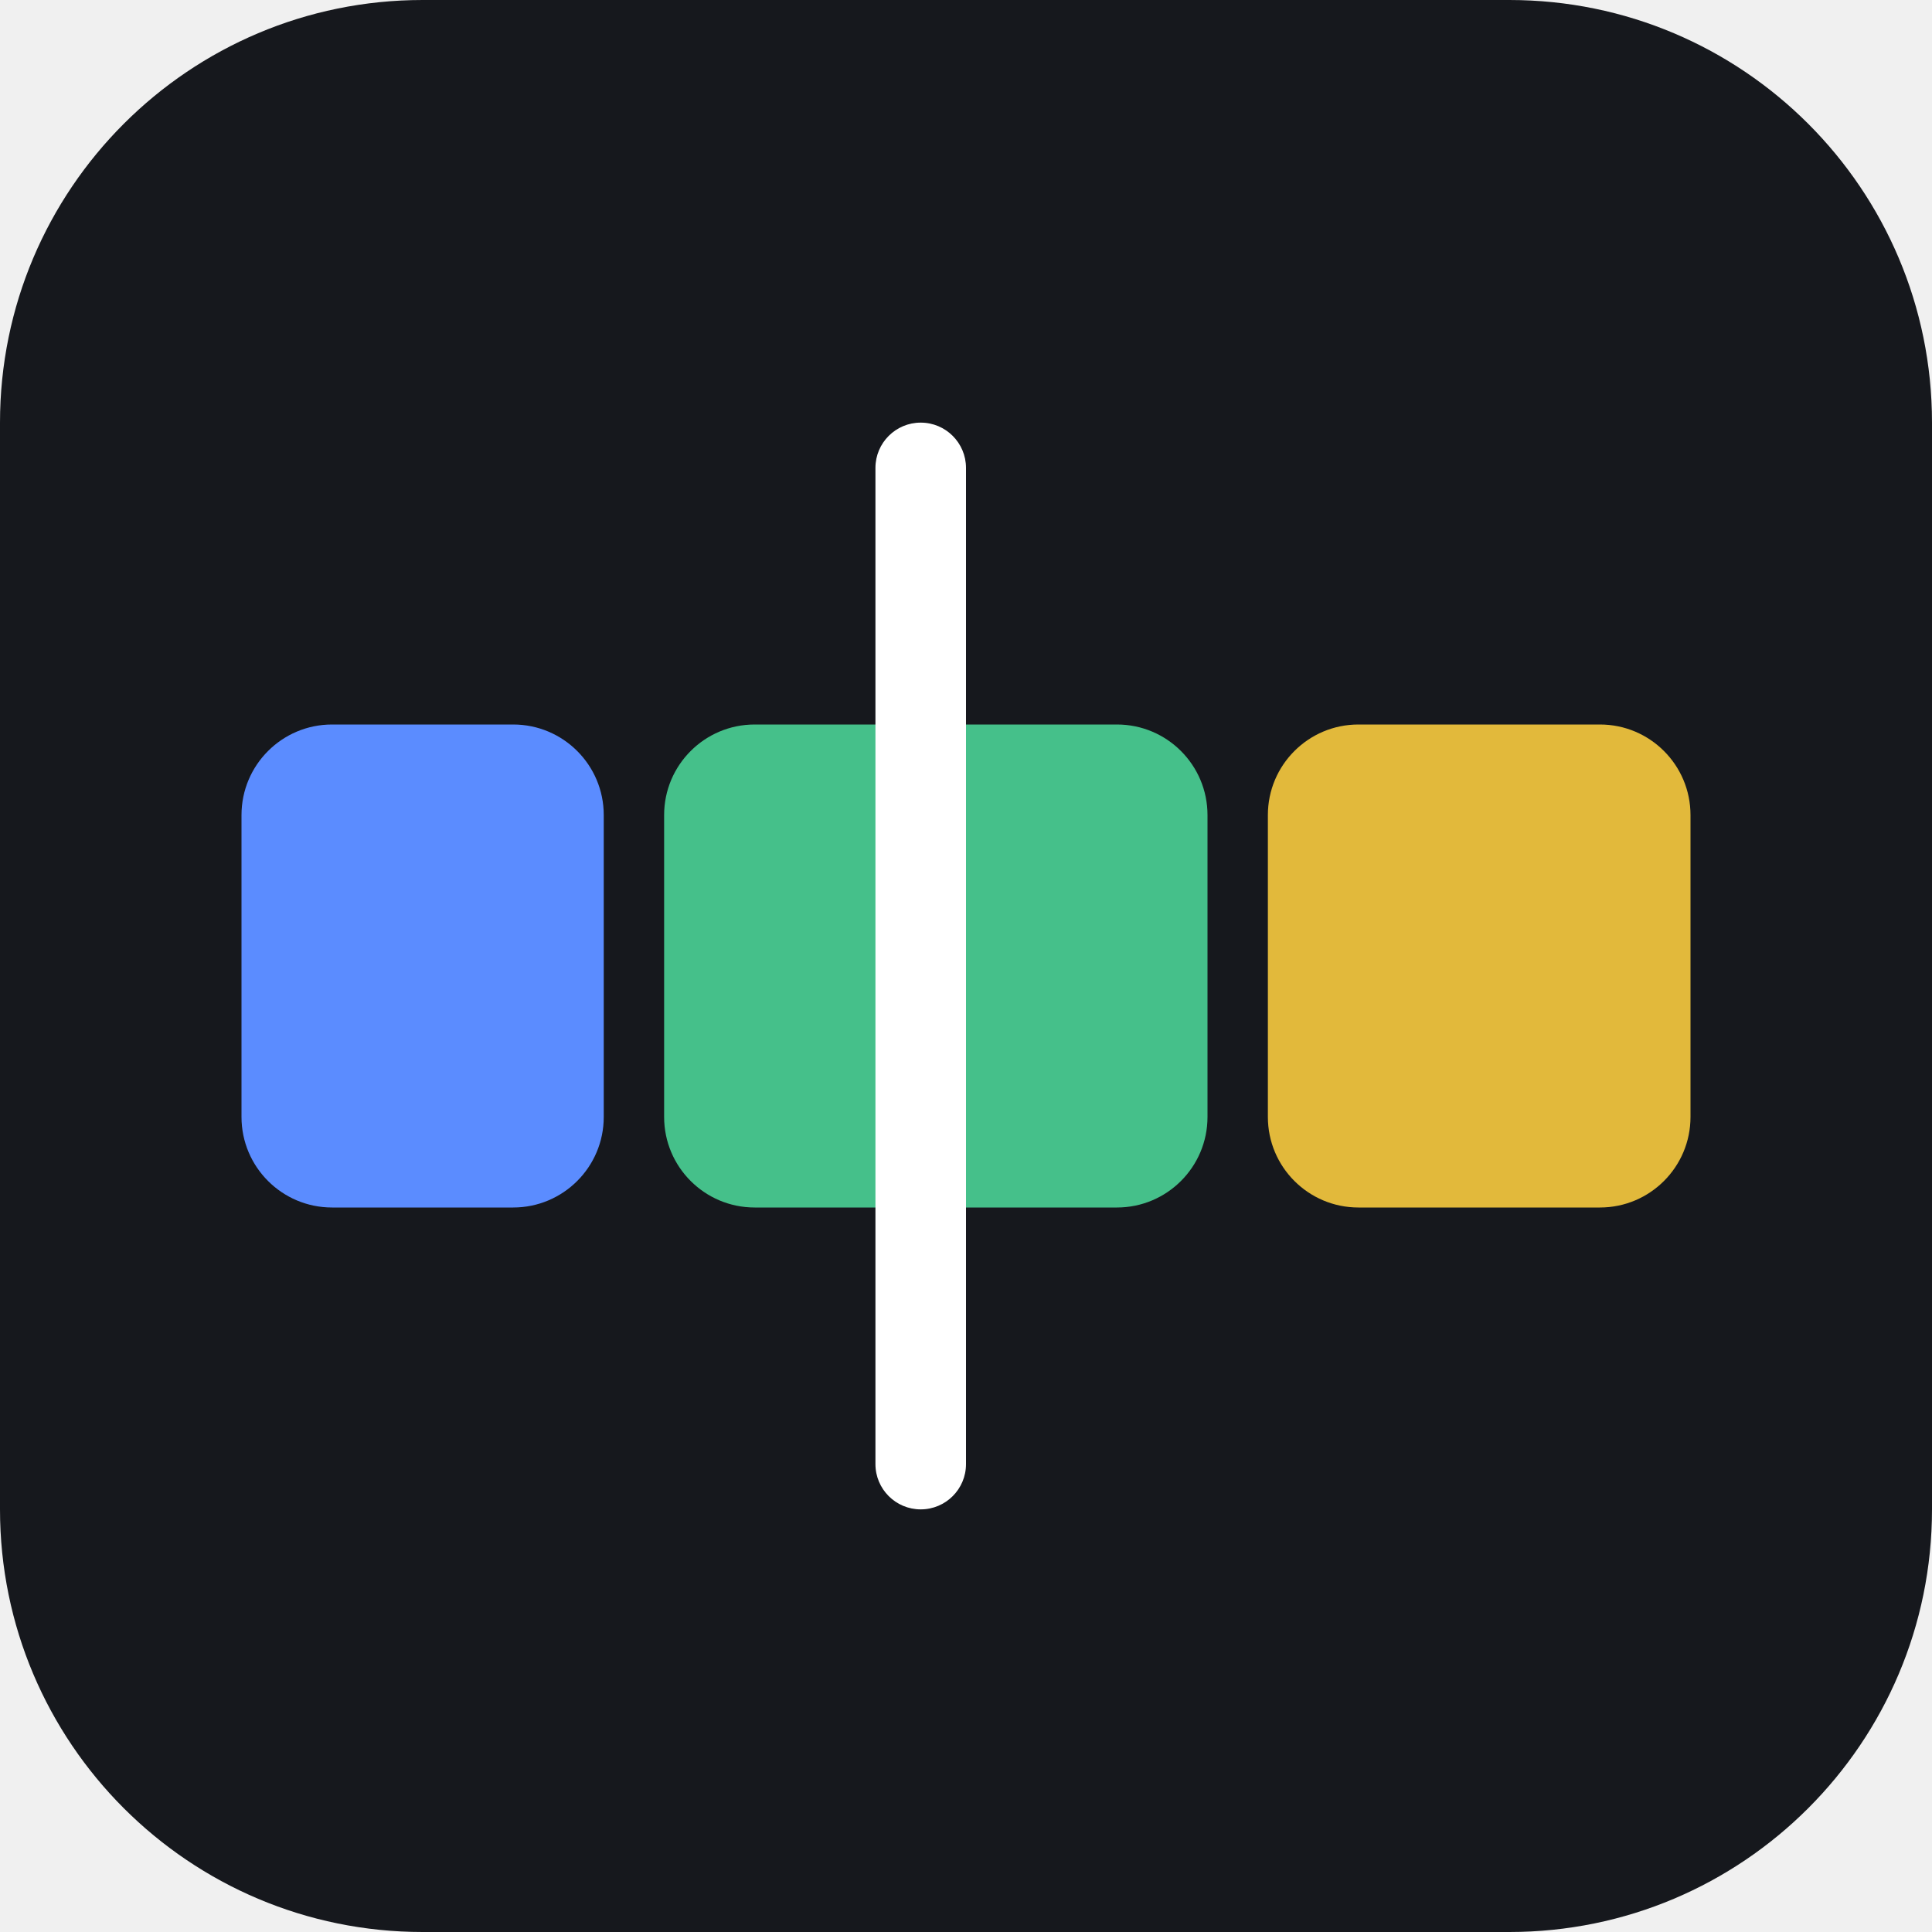
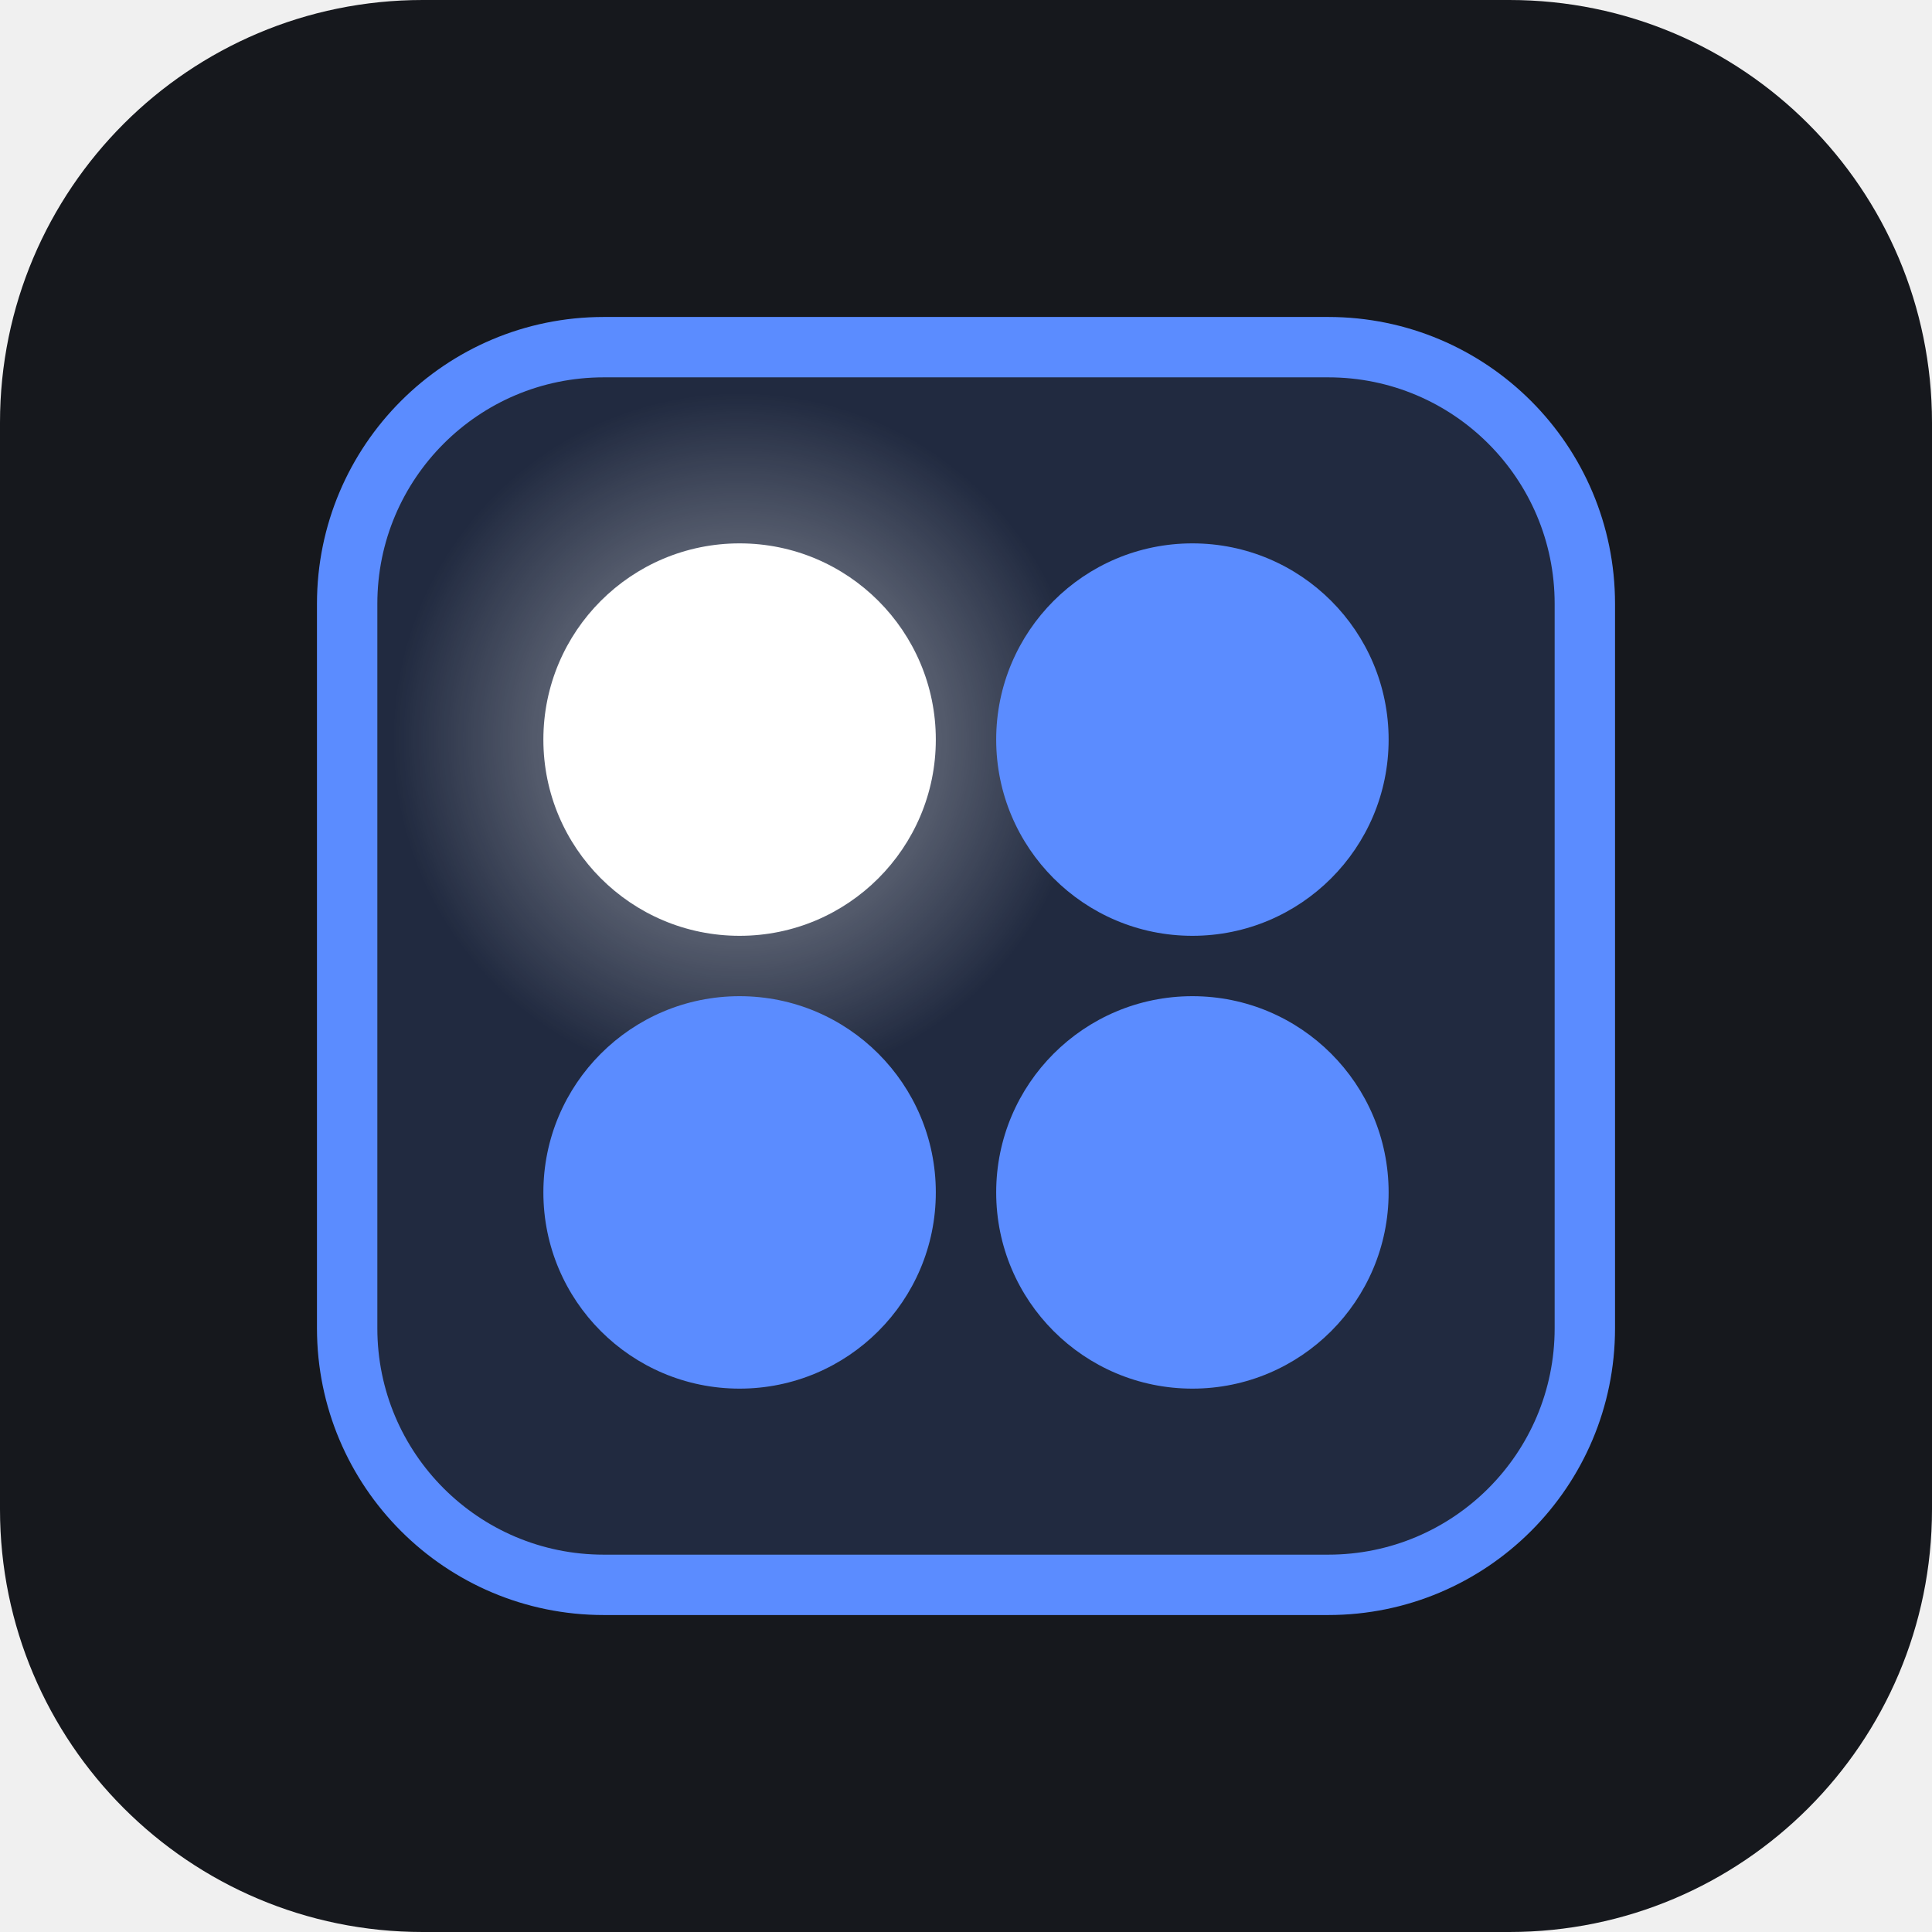
- <svg xmlns="http://www.w3.org/2000/svg" viewBox="0 0 64 64">
-   <rect width="64" height="64" rx="14" fill="#16181d" />
-   <rect x="8" y="24" width="12" height="16" rx="3" fill="#5b8cff" />
-   <rect x="22" y="24" width="18" height="16" rx="3" fill="#45c08a" />
-   <rect x="42" y="24" width="14" height="16" rx="3" fill="#e2b93b" />
-   <rect x="29" y="14" width="3" height="36" rx="1.5" fill="#fff" />
+ <svg xmlns="http://www.w3.org/2000/svg" viewBox="0 0 512 512">
+   <defs>
+     <radialGradient id="g">
+       <stop offset="0" stop-color="#fff" stop-opacity=".55" />
+       <stop offset="1" stop-color="#fff" stop-opacity="0" />
+     </radialGradient>
+   </defs>
+   <rect width="512" height="512" rx="112" fill="#16181d" />
+   <rect x="92" y="92" width="328" height="328" rx="68" fill="#5b8cff" fill-opacity=".16" stroke="#5b8cff" stroke-width="16" />
+   <circle cx="196" cy="196" r="92" fill="url(#g)" />
+   <circle cx="196" cy="196" r="52" fill="#fff" />
+   <circle cx="316" cy="196" r="52" fill="#5b8cff" />
+   <circle cx="196" cy="316" r="52" fill="#5b8cff" />
+   <circle cx="316" cy="316" r="52" fill="#5b8cff" />
</svg>
